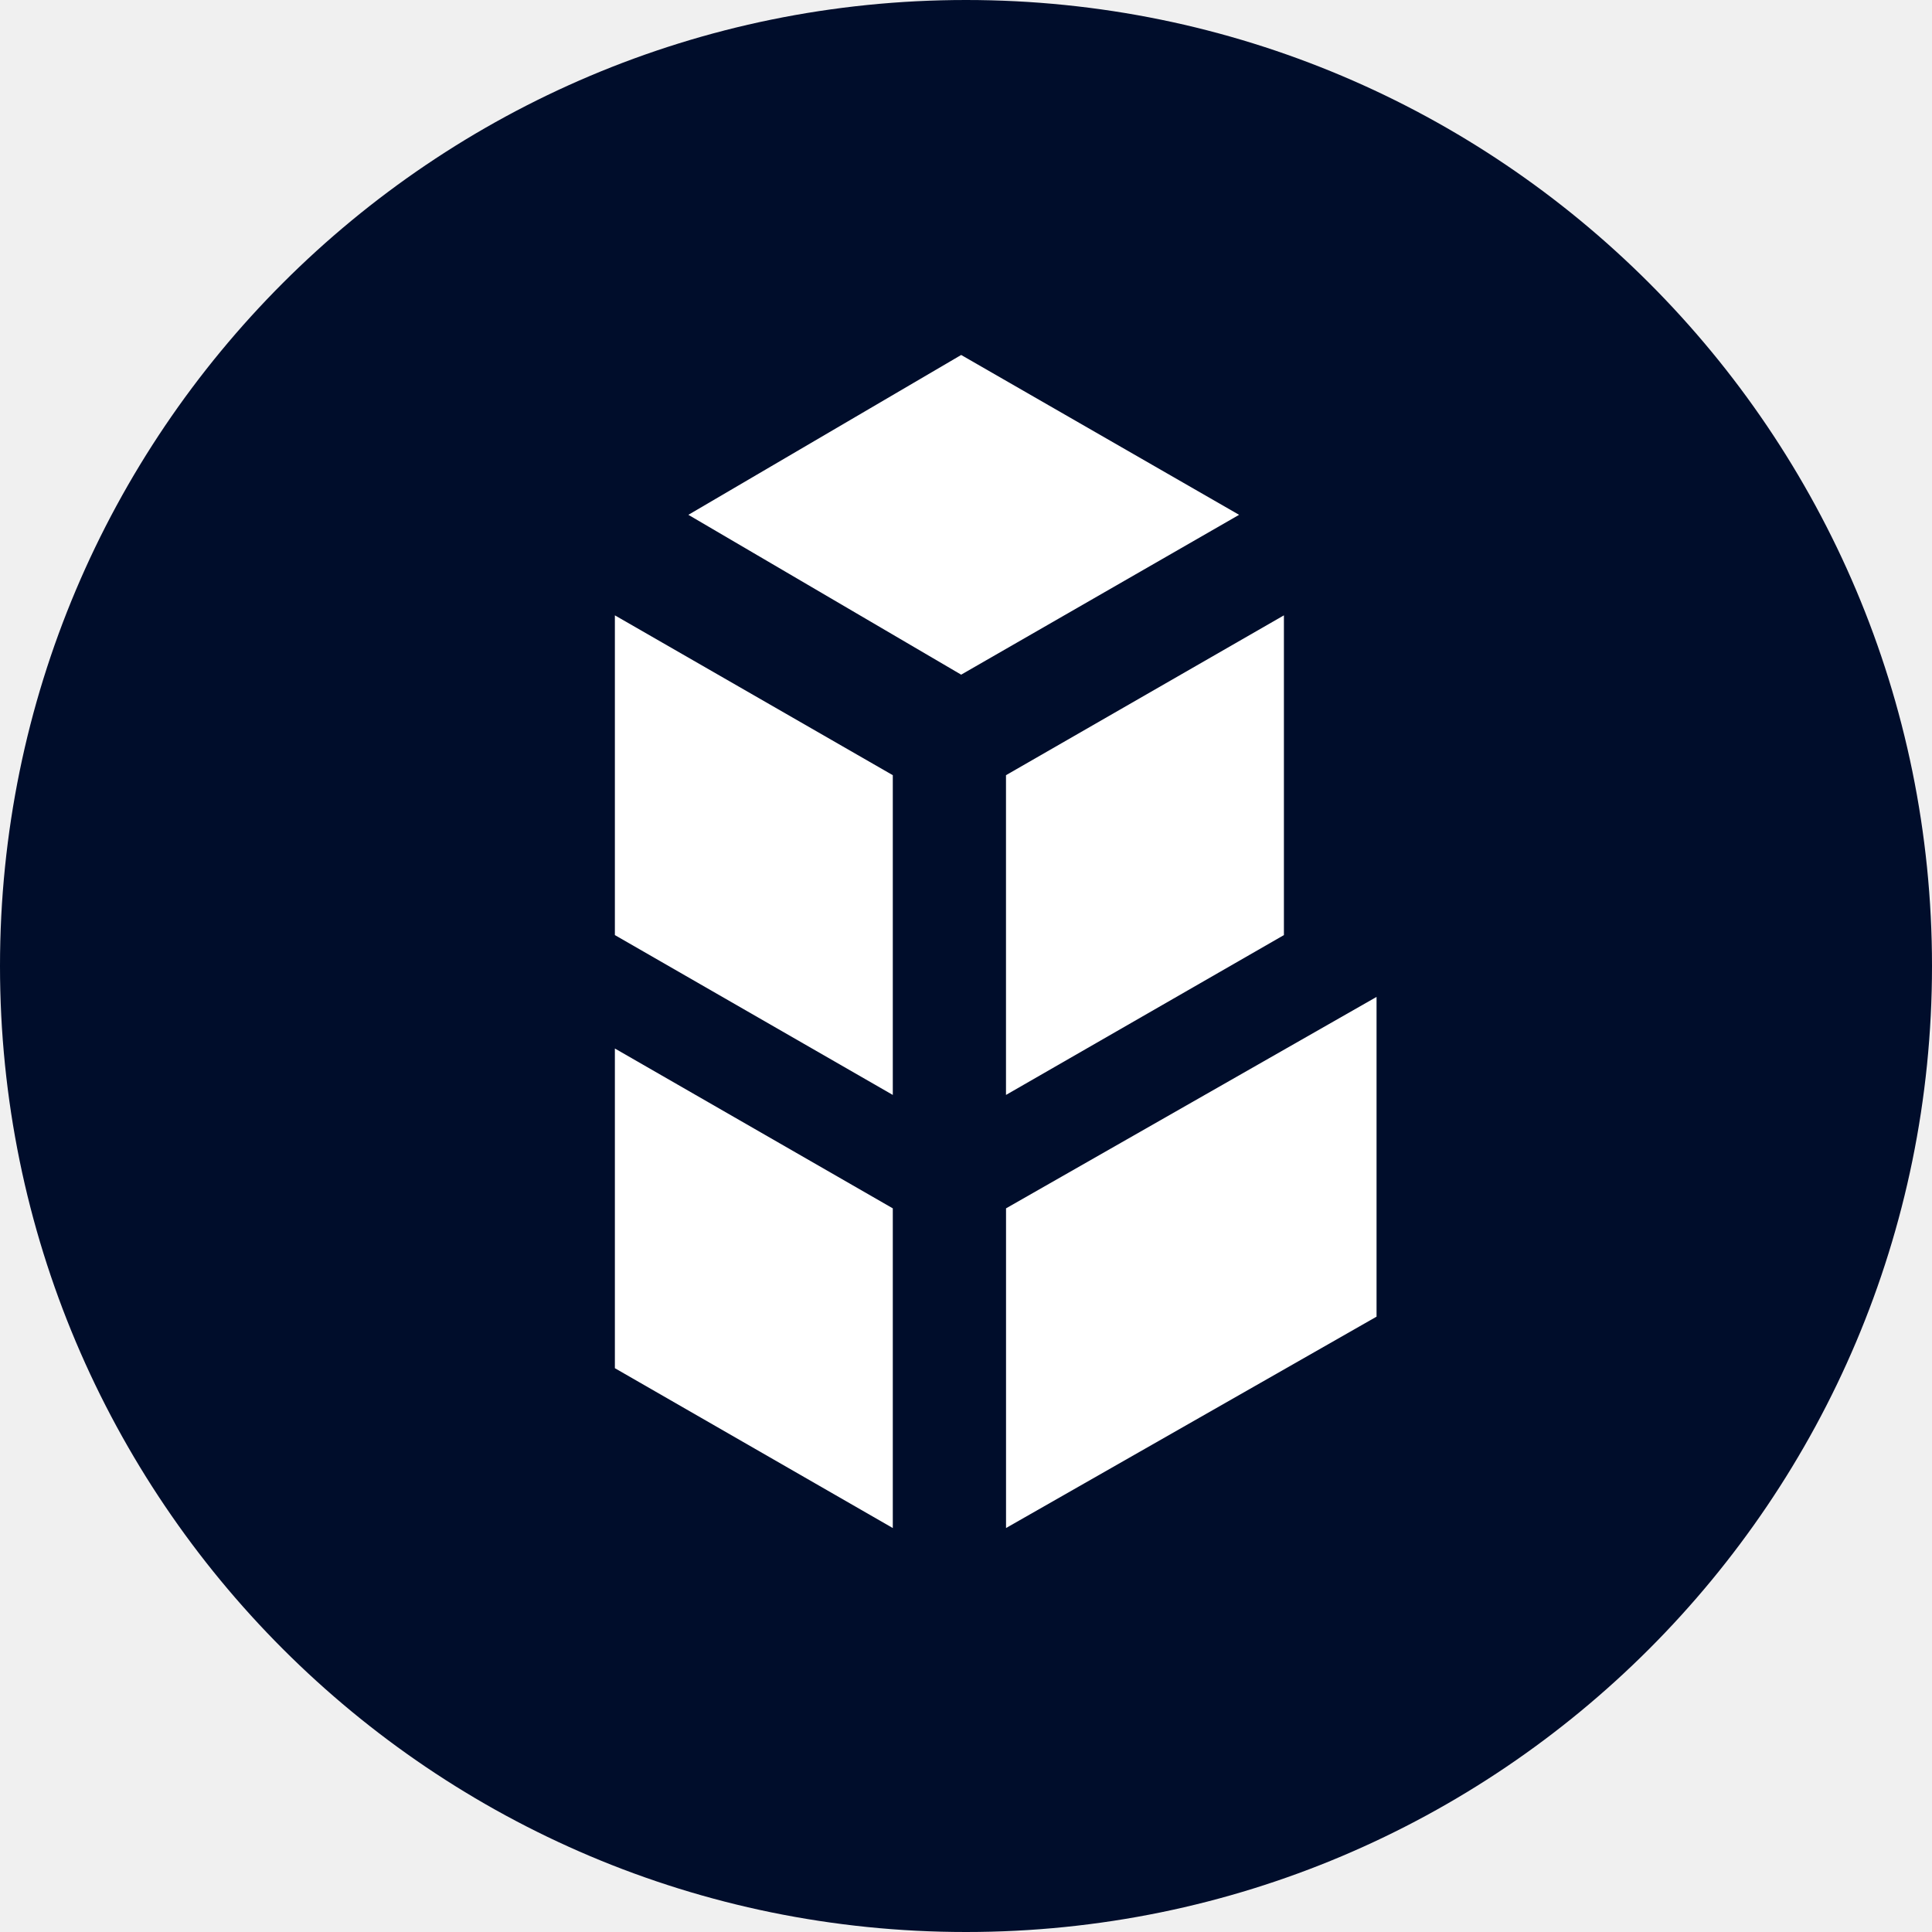
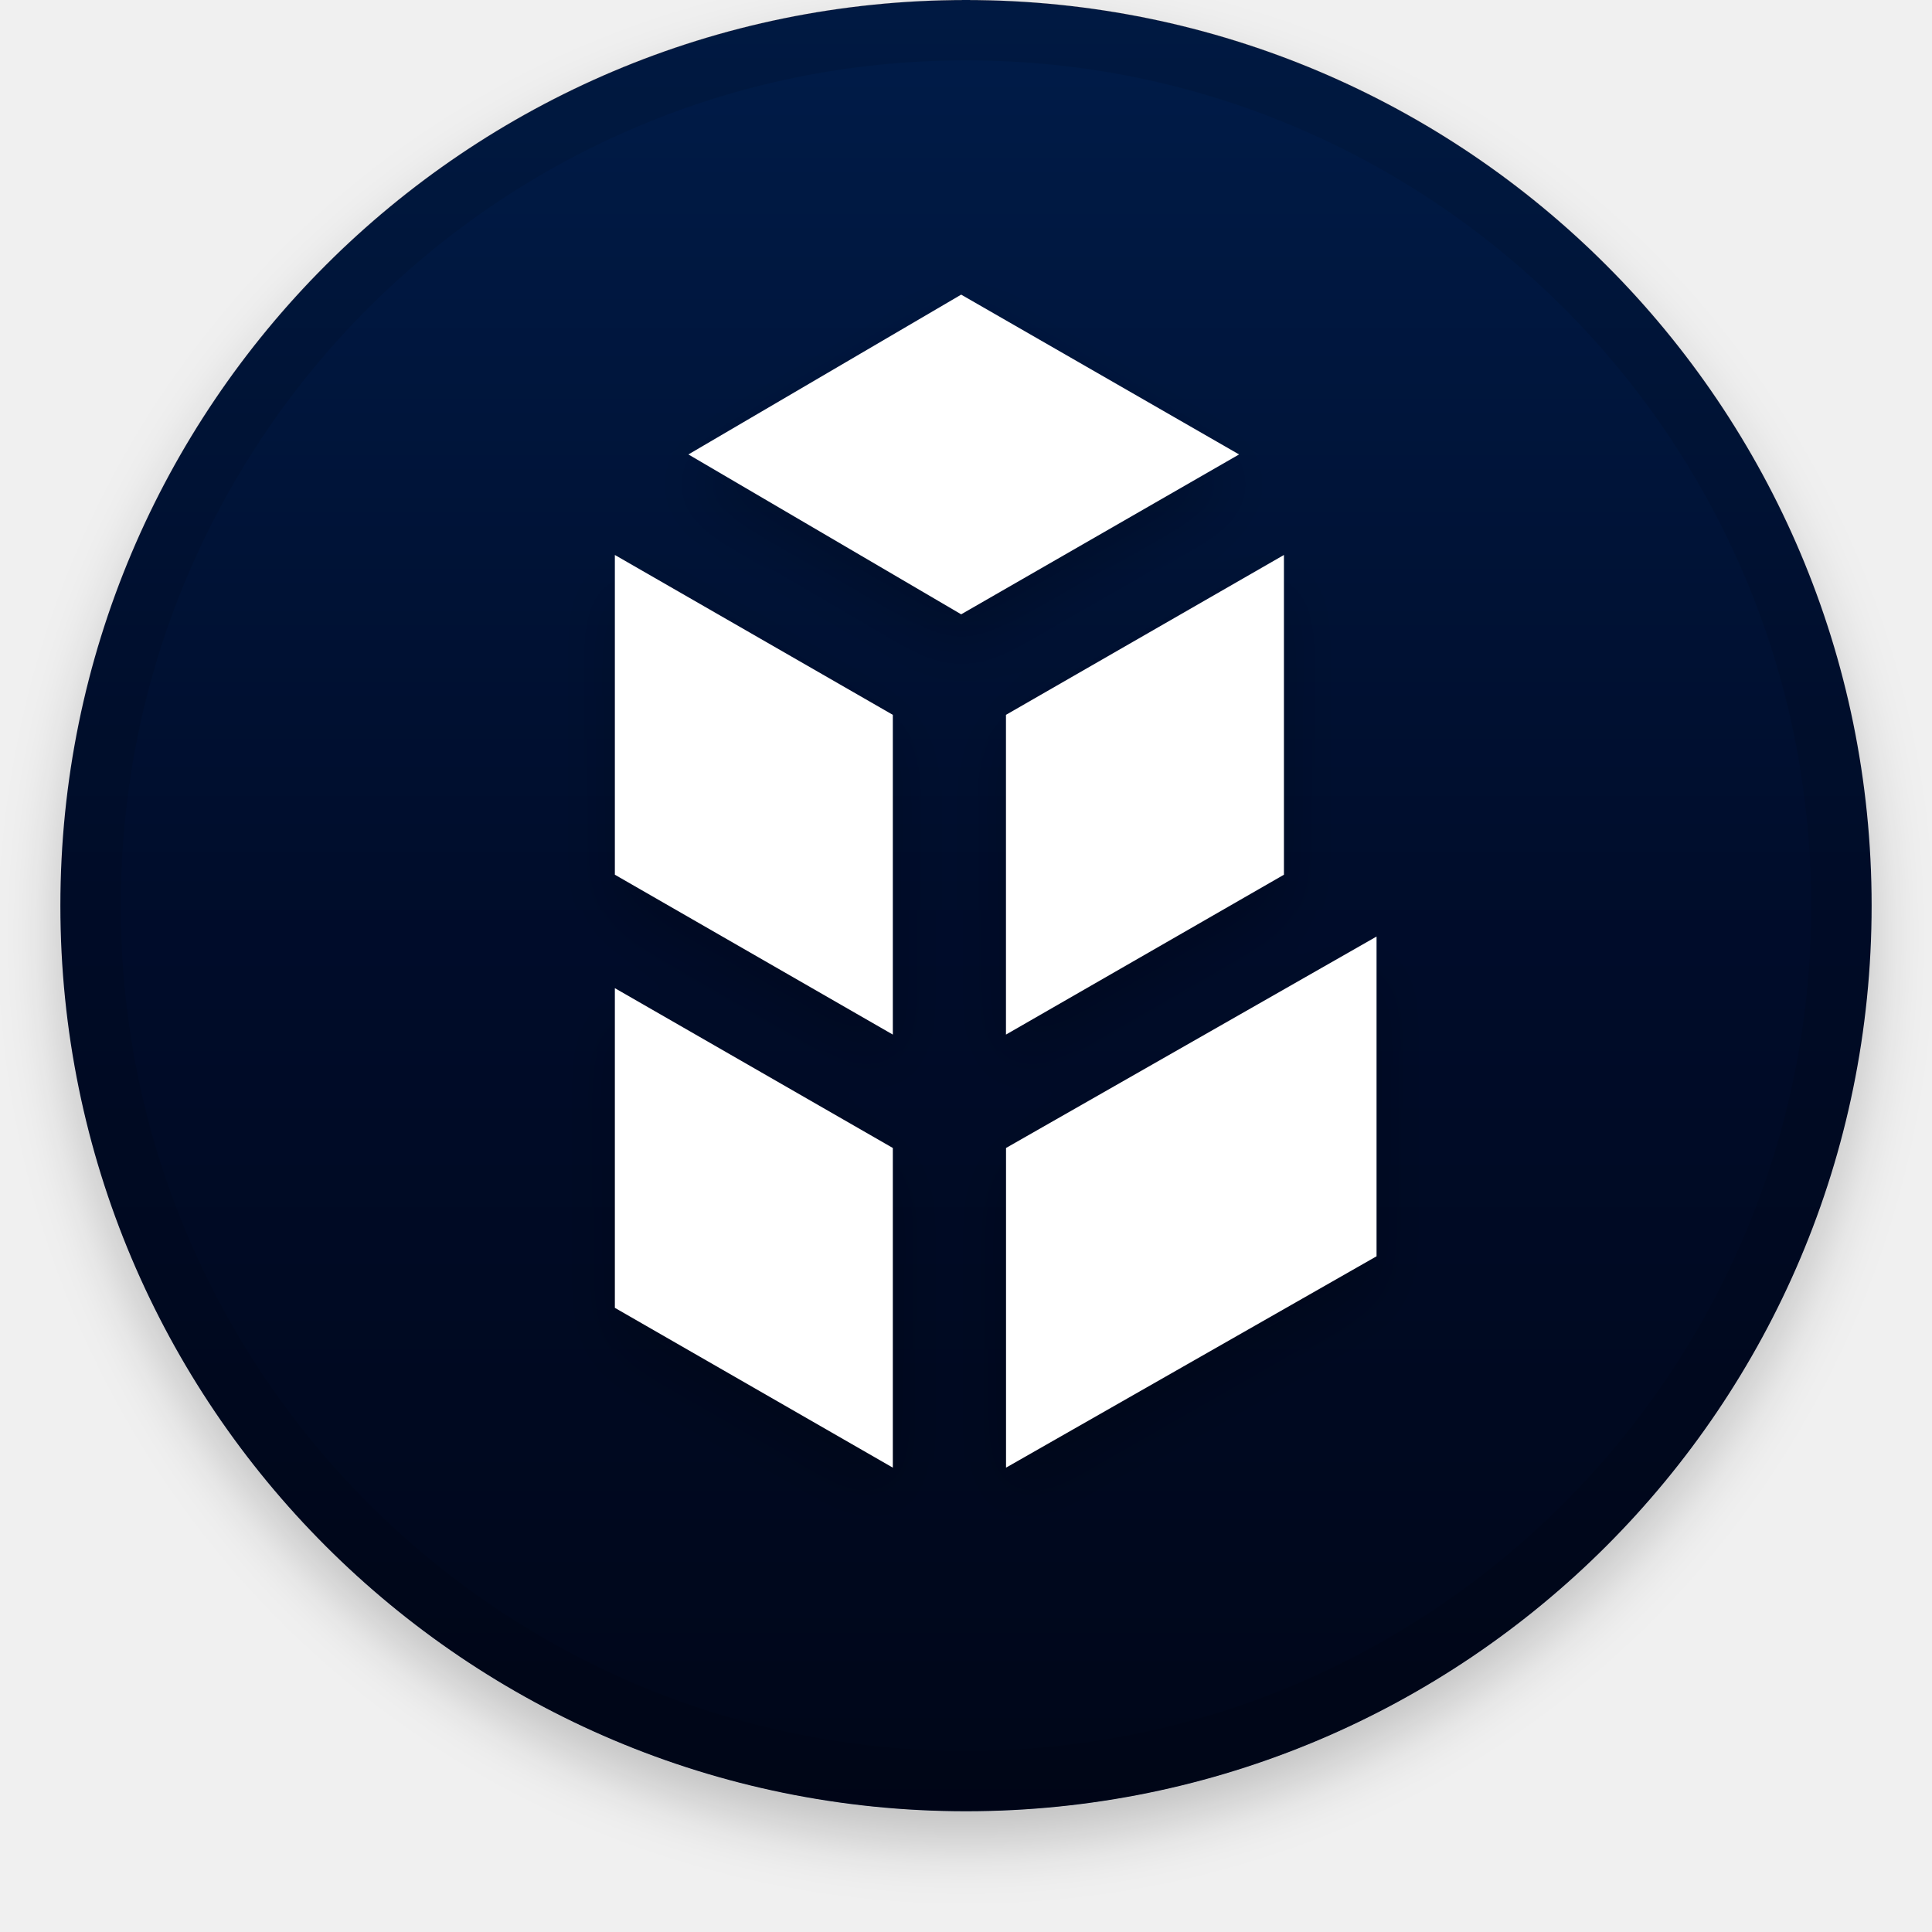
- <svg xmlns="http://www.w3.org/2000/svg" viewBox="0 0 2000 2000" width="2000" height="2000">
-   <circle cx="1000" cy="1000" r="1000" fill="#000d2b" />
-   <path d="M995,367.47L712.6,532.94,995,698.41l287.7-165.47Zm46.44,883.41v330.93L1425,1363V1032ZM1329.1,637V968l-287.7,165.47v-331ZM636.52,968l287.7,165.47v-331L636.52,637V968Zm0,448.35,287.7,165.47V1250.88l-287.7-165.47v330.93h0Z" fill="#fff" />
+ <svg xmlns="http://www.w3.org/2000/svg" xmlns:xlink="http://www.w3.org/1999/xlink" width="32" height="32" viewBox="0 0 32 32">
+   <defs>
+     <linearGradient id="bnt-c" x1="50%" x2="50%" y1="0%" y2="100%">
+       <stop offset="0%" stop-color="#FFF" stop-opacity=".5" />
+       <stop offset="100%" stop-opacity=".5" />
+     </linearGradient>
+     <circle id="bnt-b" cx="16" cy="15" r="15" />
+     <filter id="bnt-a" width="111.7%" height="111.7%" x="-5.8%" y="-4.2%" filterUnits="objectBoundingBox">
+       <feOffset dy=".5" in="SourceAlpha" result="shadowOffsetOuter1" />
+       <feGaussianBlur in="shadowOffsetOuter1" result="shadowBlurOuter1" stdDeviation=".5" />
+       <feComposite in="shadowBlurOuter1" in2="SourceAlpha" operator="out" result="shadowBlurOuter1" />
+       <feColorMatrix in="shadowBlurOuter1" values="0 0 0 0 0   0 0 0 0 0   0 0 0 0 0  0 0 0 0.199 0" />
+     </filter>
+     <path id="bnt-e" d="M15.92,4.88 L11.402,7.527 L15.92,10.175 L20.523,7.527 L15.92,4.88 Z M16.663,19.014 L16.663,24.309 L22.8,20.808 L22.8,15.512 L16.663,19.014 Z M21.266,9.192 L21.266,14.488 L16.662,17.136 L16.662,11.84 L21.266,9.192 Z M10.184,14.488 L14.788,17.136 L14.788,11.84 L10.184,9.192 L10.184,14.488 Z M10.184,21.662 L14.788,24.309 L14.788,19.014 L10.184,16.367 L10.184,21.661 L10.184,21.662 Z" />
+     <filter id="bnt-d" width="127.7%" height="118%" x="-13.9%" y="-6.4%" filterUnits="objectBoundingBox">
+       <feOffset dy=".5" in="SourceAlpha" result="shadowOffsetOuter1" />
+       <feGaussianBlur in="shadowOffsetOuter1" result="shadowBlurOuter1" stdDeviation=".5" />
+       <feColorMatrix in="shadowBlurOuter1" values="0 0 0 0 0   0 0 0 0 0   0 0 0 0 0  0 0 0 0.204 0" />
+     </filter>
+   </defs>
+   <g fill="none" fill-rule="evenodd">
+     <g fill-rule="nonzero">
+       <use fill="#000" filter="url(#bnt-a)" xlink:href="#bnt-b" />
+       <use fill="#000D2B" fill-rule="evenodd" xlink:href="#bnt-b" />
+       <use fill="url(#bnt-c)" fill-rule="evenodd" style="mix-blend-mode:soft-light" xlink:href="#bnt-b" />
+       <circle cx="16" cy="15" r="14.5" stroke="#000" stroke-opacity=".097" />
+     </g>
+     <g fill-rule="nonzero">
+       <use fill="#000" filter="url(#bnt-d)" xlink:href="#bnt-e" />
+       <use fill="#FFF" fill-rule="evenodd" xlink:href="#bnt-e" />
+     </g>
+   </g>
</svg>
